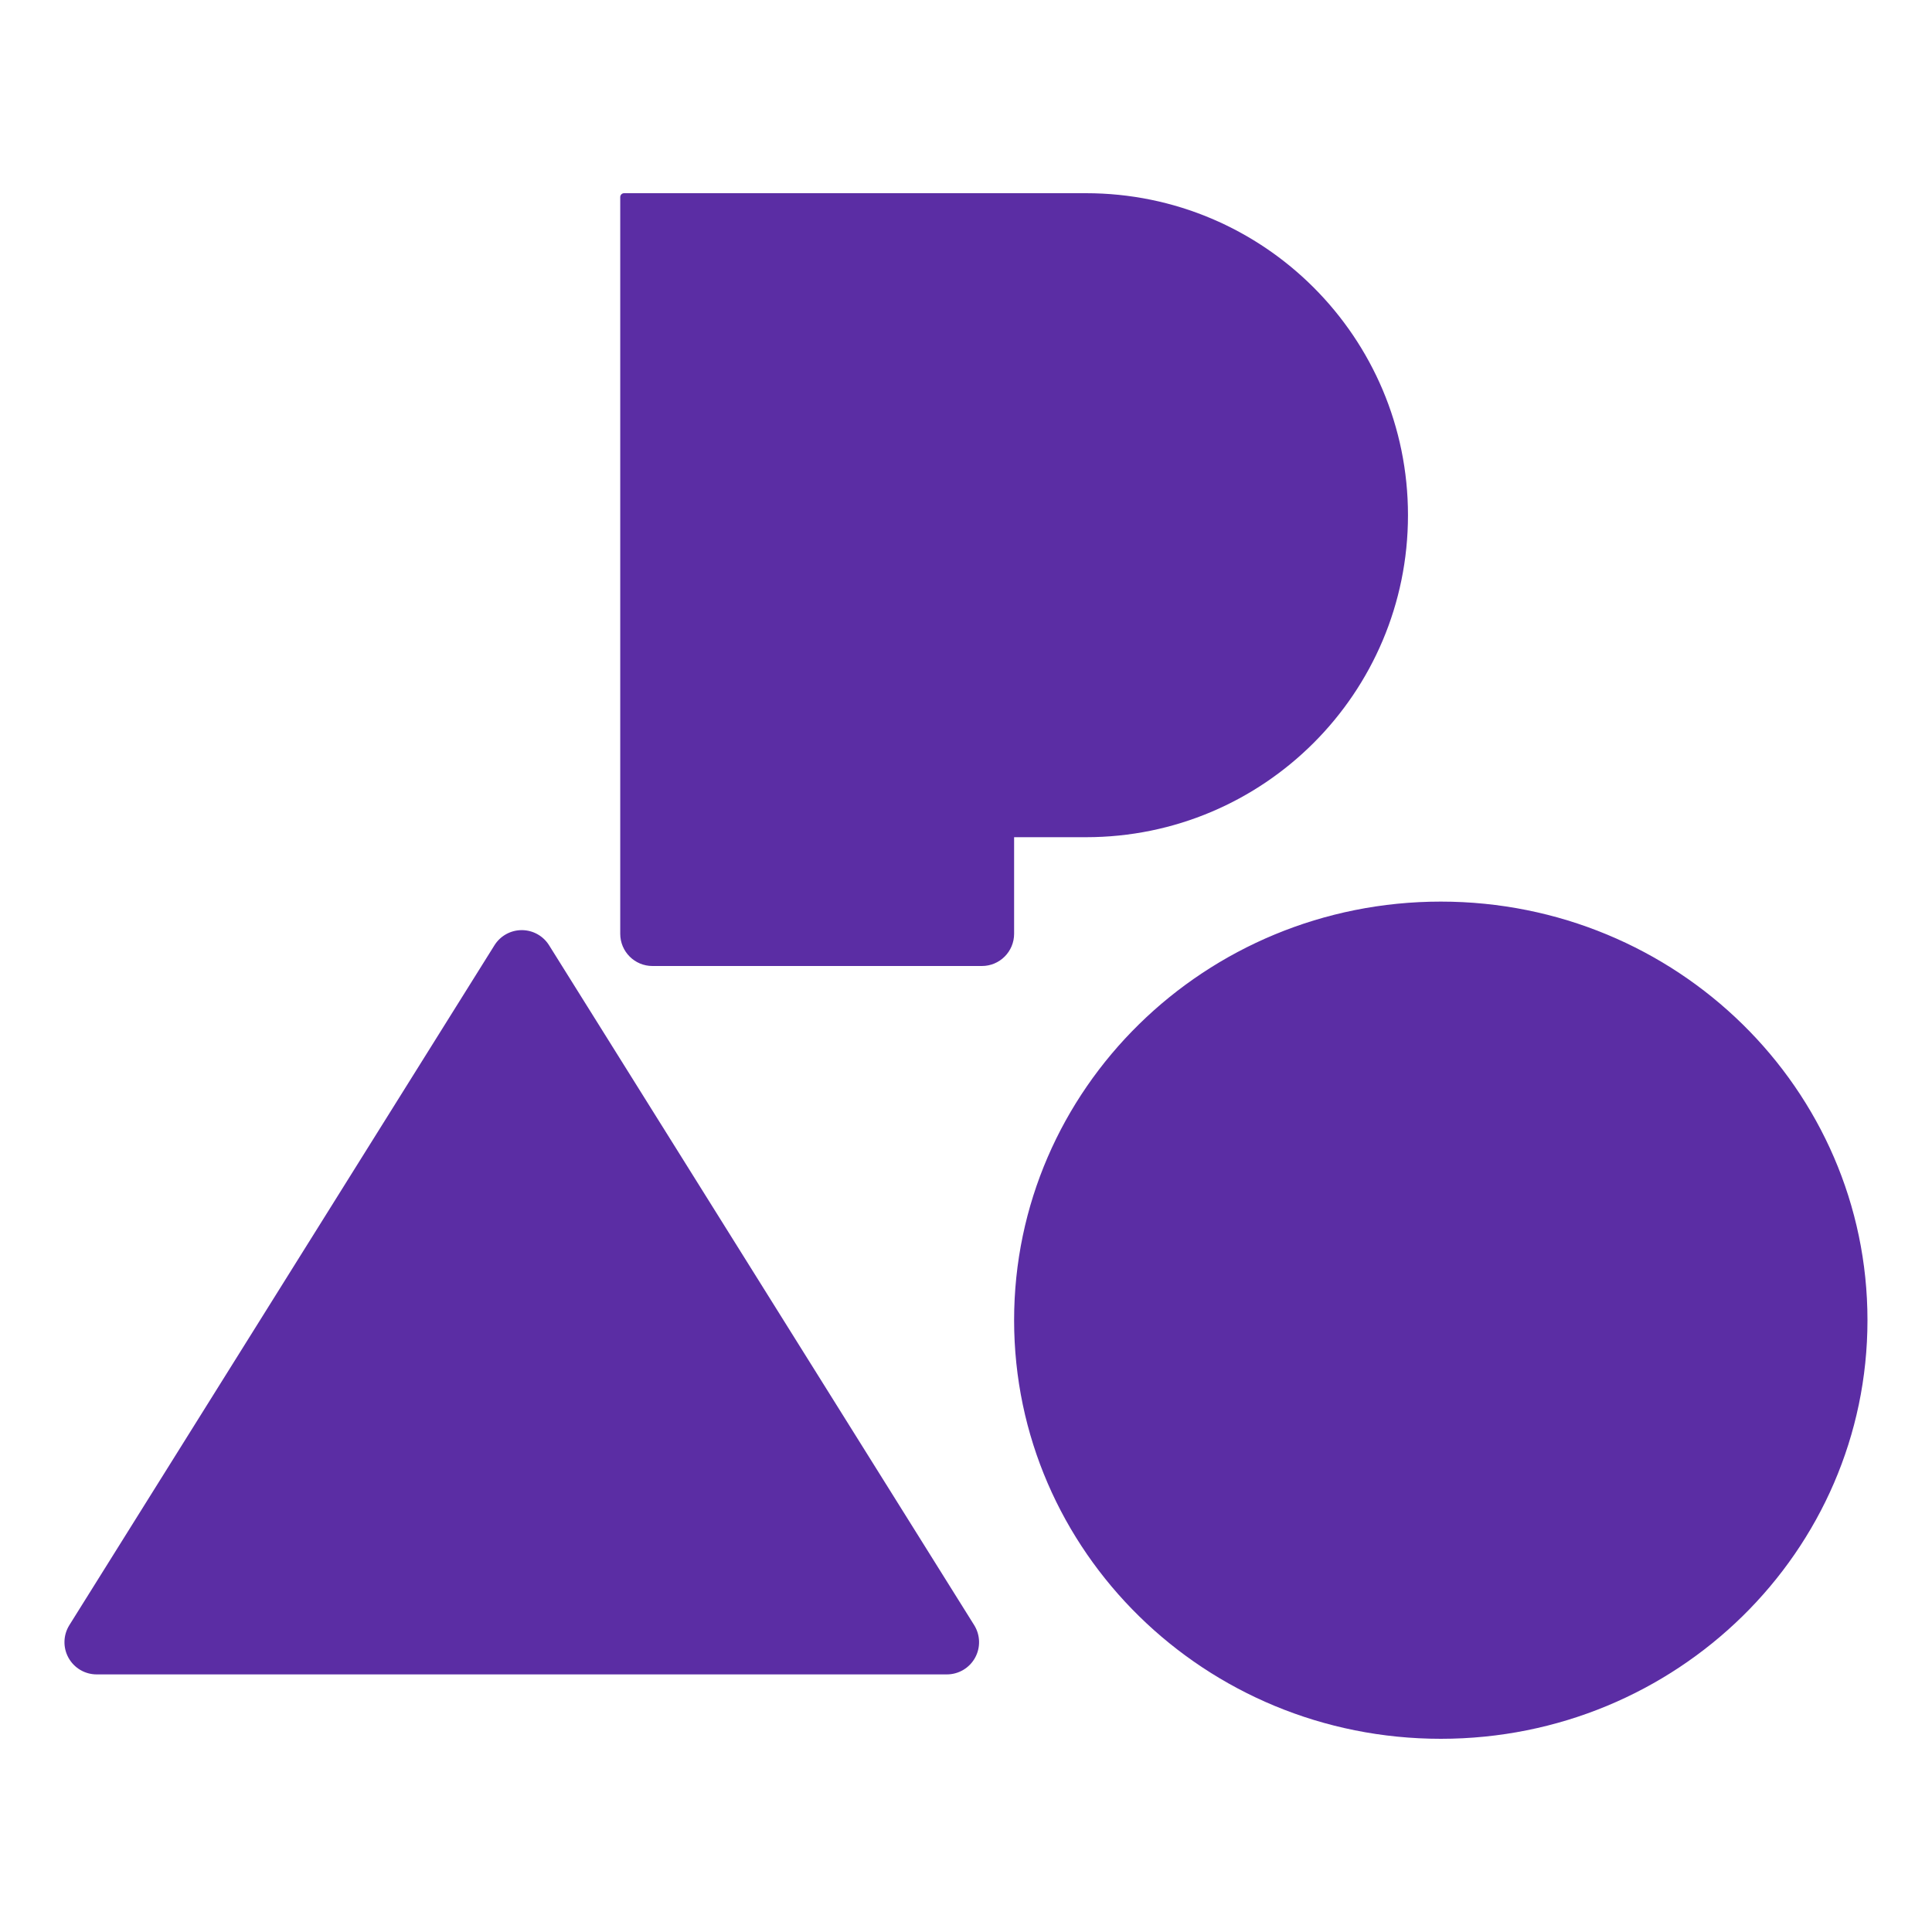
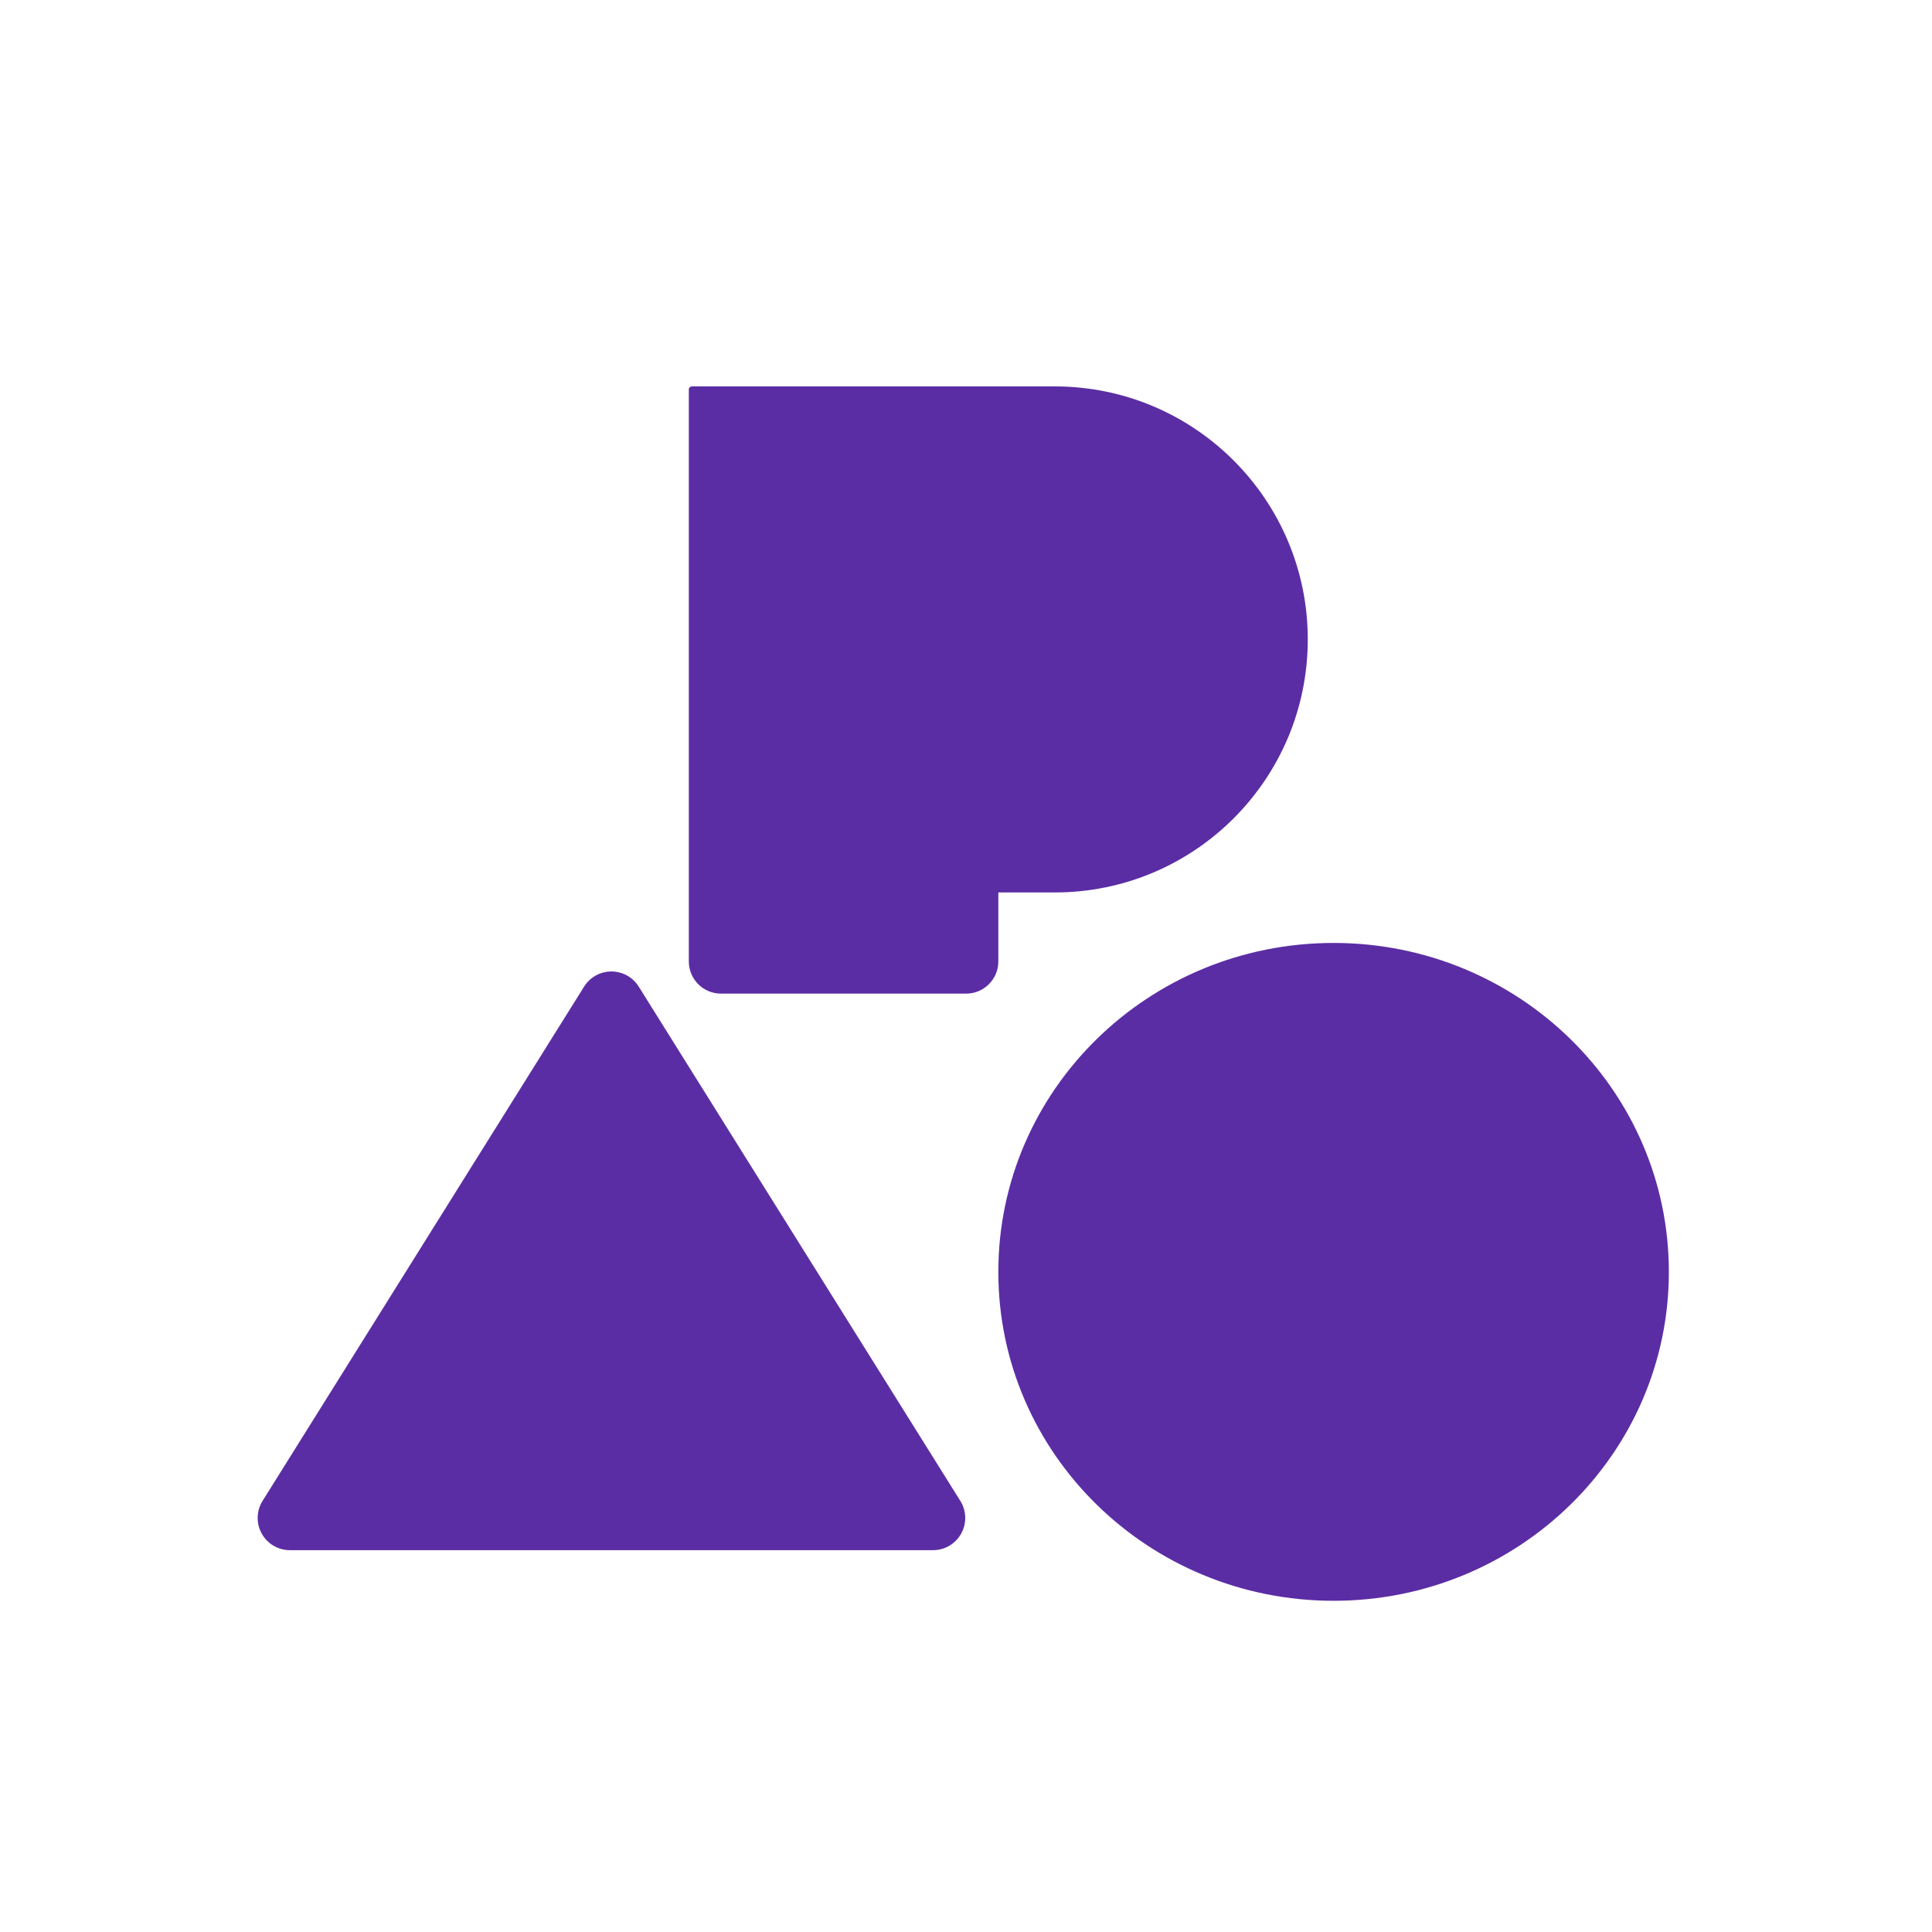
- <svg xmlns="http://www.w3.org/2000/svg" width="30" height="30" fill="none">
-   <path fill-rule="evenodd" clip-rule="evenodd" d="M15.247 3h1.616a5 5 0 0 1 0 10h-1.116v1.5a.5.5 0 0 1-.5.5h-5.116a.5.5 0 0 1-.5-.5V3.06a.06.06 0 0 1 .06-.06h5.556ZM7.678 14.678a.5.5 0 0 1 .848 0l6.601 10.557a.5.5 0 0 1-.424.765H1.501a.5.5 0 0 1-.424-.765l6.601-10.557ZM22.373 27c3.66 0 6.625-2.91 6.625-6.5S26.032 14 22.373 14c-3.66 0-6.626 2.91-6.626 6.5s2.966 6.5 6.626 6.5Z" fill="#5B2DA4" />
+ <svg xmlns="http://www.w3.org/2000/svg" fill="none" viewBox="0 0 30 30">
+   <path fill-rule="evenodd" clip-rule="evenodd" d="M15.502 13.858v1.071a.5.5 0 0 1-.5.5h-3.806a.5.5 0 0 1-.5-.5V6.048c0-.027.021-.048.048-.048h5.634a3.929 3.929 0 1 1 0 7.858h-.876ZM9.07 15.32a.5.5 0 0 1 .848 0l4.994 7.986a.5.5 0 0 1-.424.765H4.501a.5.5 0 0 1-.424-.765l4.993-7.986Zm11.638 9.537c2.875 0 5.206-2.287 5.206-5.107 0-2.821-2.331-5.108-5.206-5.108-2.876 0-5.206 2.287-5.206 5.108 0 2.82 2.33 5.107 5.206 5.107Z" fill="#5B2DA4" />
</svg>
